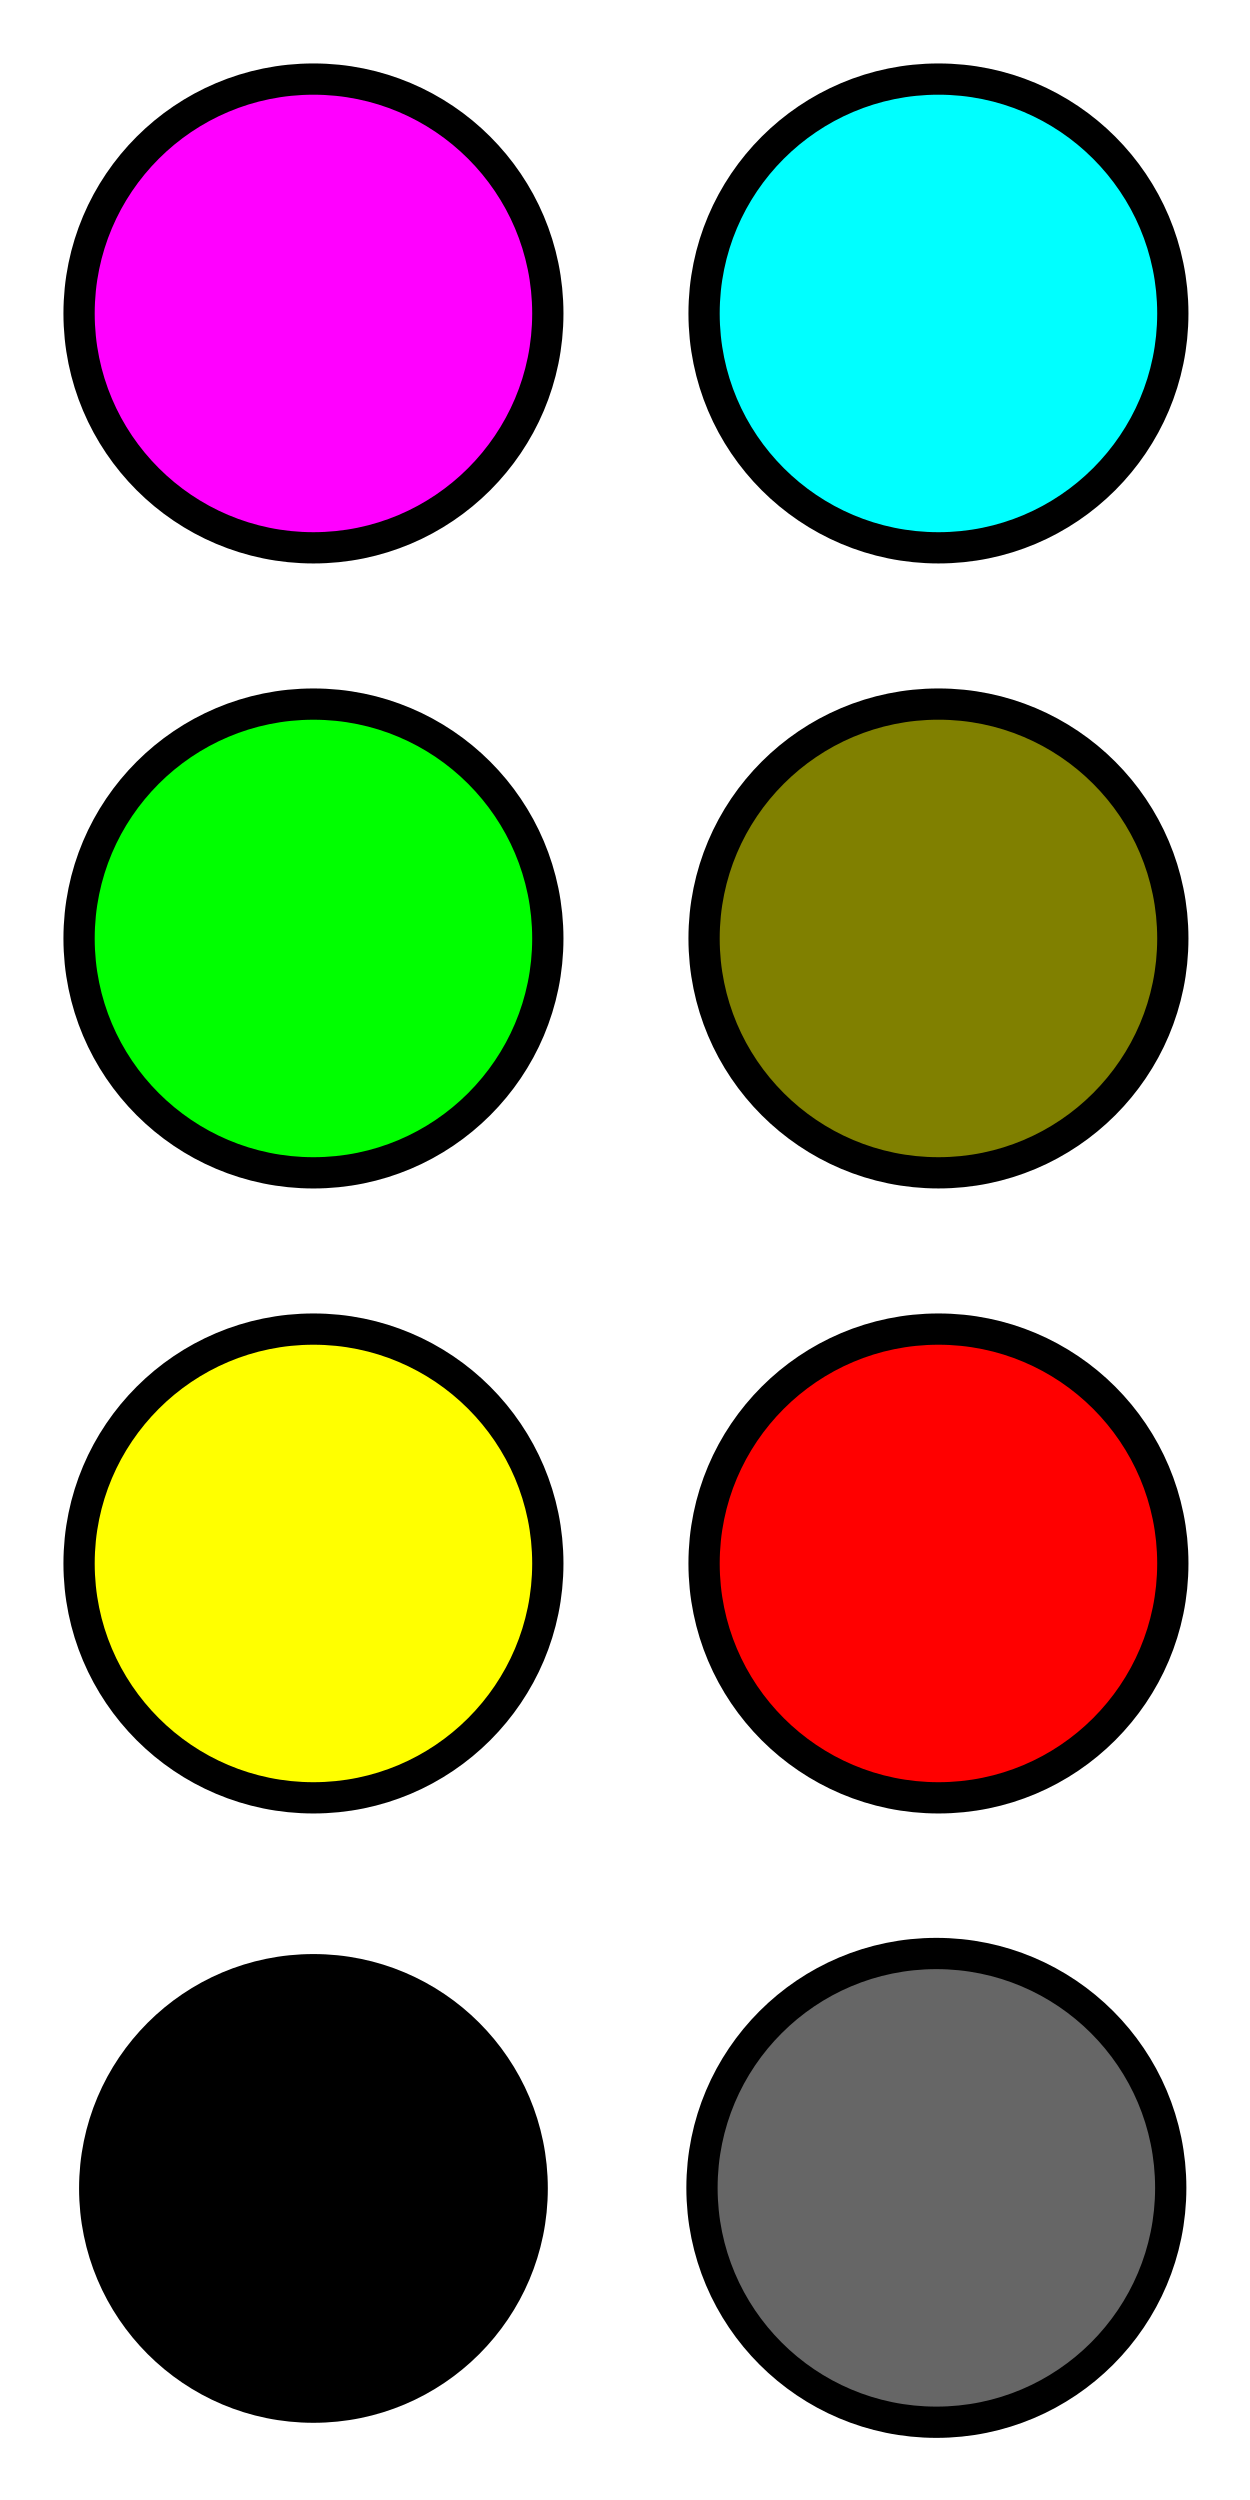
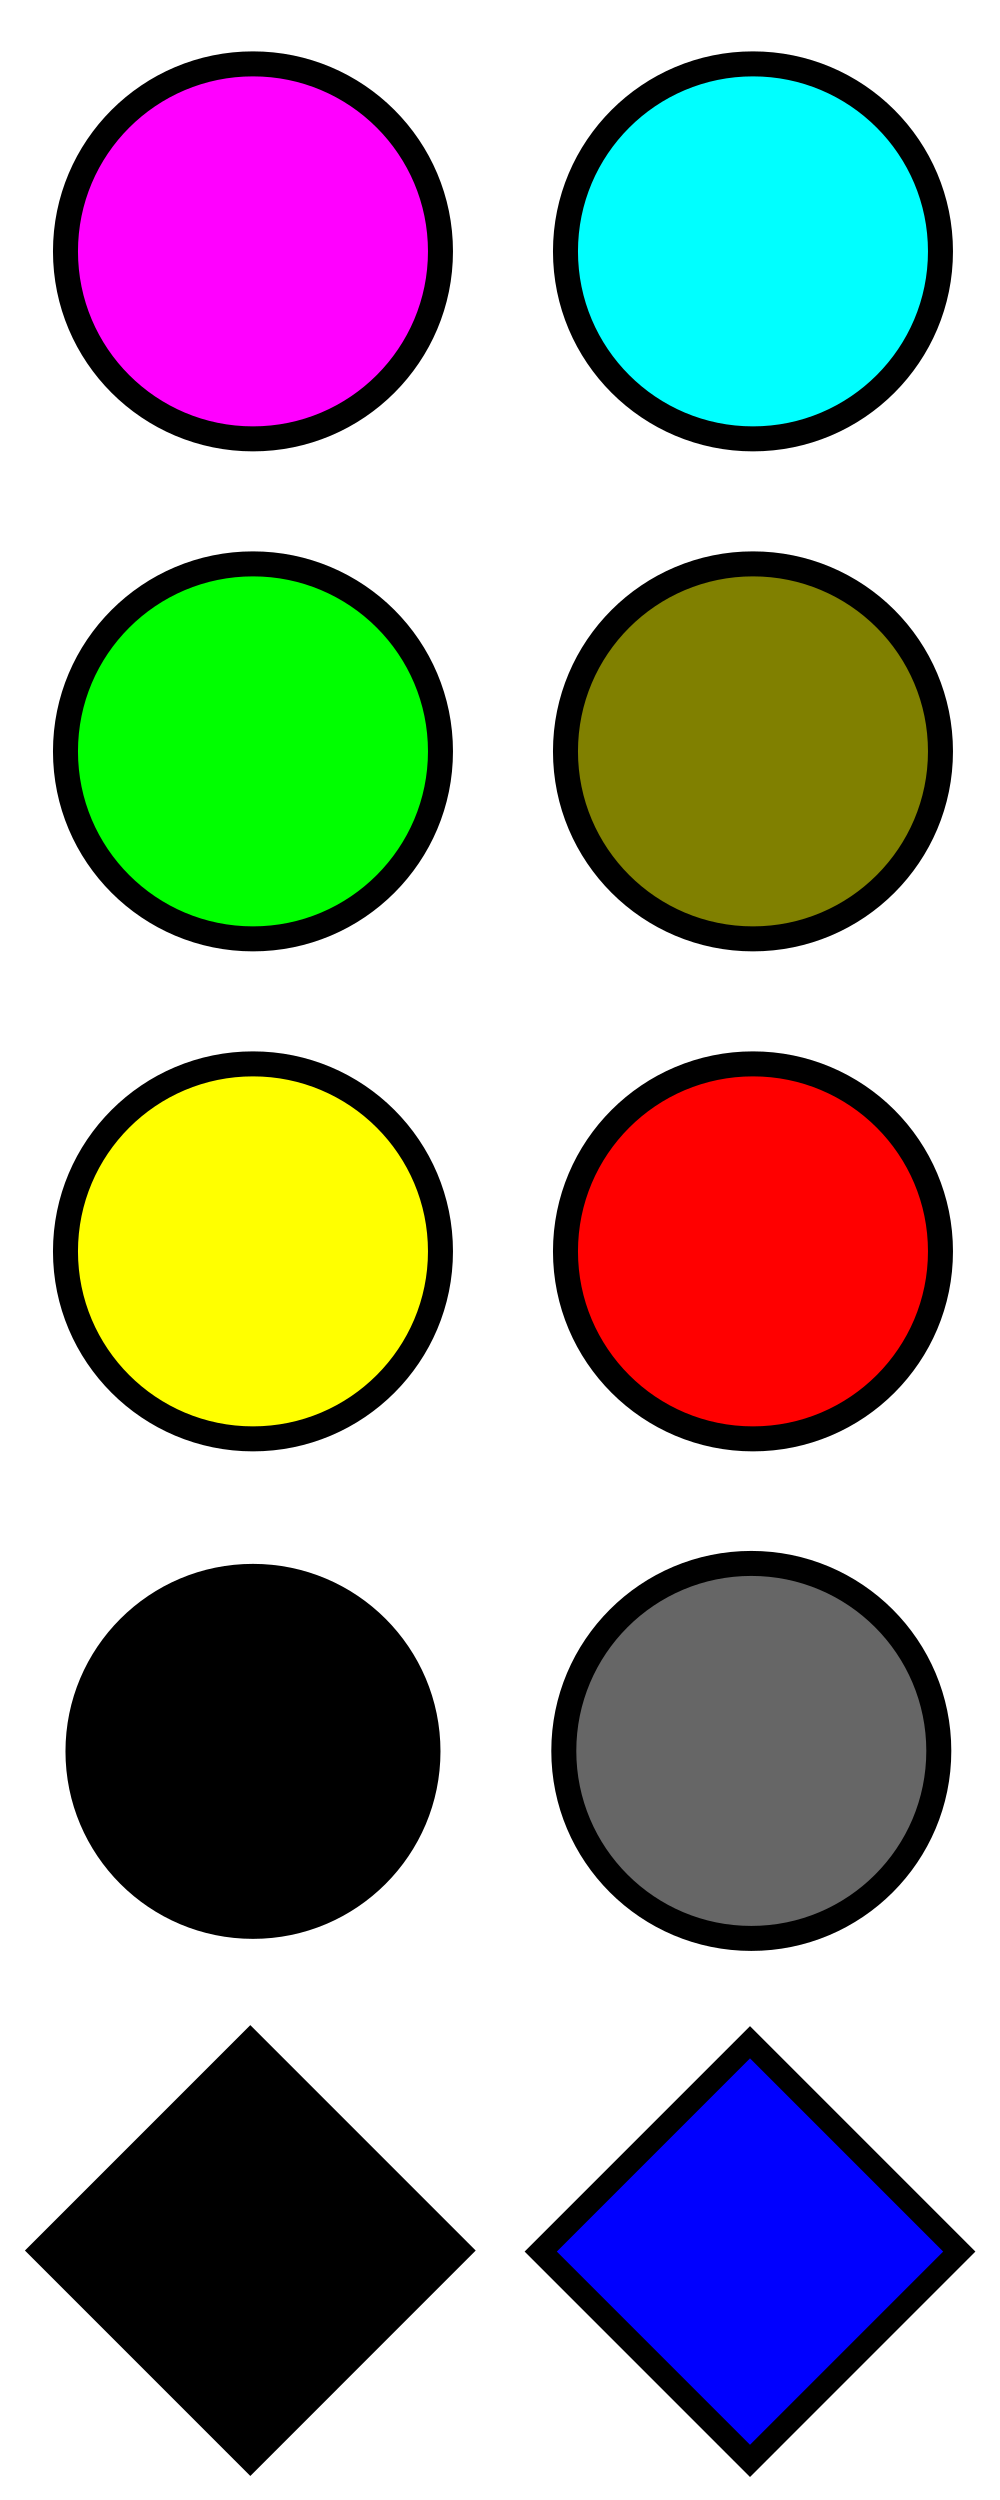
- <svg xmlns="http://www.w3.org/2000/svg" width="40" height="80" id="svg2" version="1.1">
+ <svg xmlns="http://www.w3.org/2000/svg" width="40" height="100" id="svg2" version="1.1">
  <defs id="defs4" />
-   <g id="layer1" transform="translate(0,-972.3622)">
-     <path style="fill:#ff00ff;stroke:#000000;stroke-width:0.667;stroke-miterlimit:4;stroke-dasharray:none" id="path2987" d="M 15,0 A 5,5 0 1 1 5,0 5,5 0 1 1 15,0 z" transform="matrix(1.5,0,0,1.5,-4.96967,982.3925)" />
-     <path style="fill:#00ffff;stroke:#000000;stroke-width:1;stroke-miterlimit:4;stroke-dasharray:none" id="path3000" d="m 40,7.5 a 7.5,7.5 0 1 1 -15,0 7.5,7.5 0 1 1 15,0 z" transform="translate(-2.46967,974.8925)" />
-     <path style="fill:#ffff00;stroke:#000000;stroke-width:0.667;stroke-miterlimit:4;stroke-dasharray:none" id="path2987-1" d="M 15,0 A 5,5 0 1 1 5,0 5,5 0 1 1 15,0 z" transform="matrix(1.5,0,0,1.5,-4.96967,1022.393)" />
-     <path style="fill:#808000;stroke:#000000;stroke-width:1;stroke-miterlimit:4;stroke-dasharray:none" id="path3000-7" d="m 40,7.5 a 7.5,7.5 0 1 1 -15,0 7.5,7.5 0 1 1 15,0 z" transform="translate(-2.469669,994.8925)" />
-     <path style="fill:#00ff00;stroke:#000000;stroke-width:0.667;stroke-miterlimit:4;stroke-dasharray:none" id="path2987-1-4" d="M 15,0 A 5,5 0 1 1 5,0 5,5 0 1 1 15,0 z" transform="matrix(1.5,0,0,1.5,-4.96967,1002.393)" />
-     <path style="fill:#ff0000;stroke:#000000;stroke-width:0.667;stroke-miterlimit:4;stroke-dasharray:none" id="path2987-1-0" d="M 15,0 A 5,5 0 1 1 5,0 5,5 0 1 1 15,0 z" transform="matrix(1.5,0,0,1.5,15.03033,1022.393)" />
-     <path style="fill:#000000;stroke-width:0.667;stroke-miterlimit:4;stroke-dasharray:none" id="path2987-1-9" d="M 15,0 A 5,5 0 1 1 5,0 5,5 0 1 1 15,0 z" transform="matrix(1.5,0,0,1.5,-4.96967,1042.392)" />
-     <path style="fill:#666666;stroke-width:0.667;stroke-miterlimit:4;stroke-dasharray:none;stroke:#000000" id="path2987-1-9-1" d="M 15,0 A 5,5 0 1 1 5,0 5,5 0 1 1 15,0 z" transform="matrix(1.5,0,0,1.5,14.96365,1042.374)" />
+   <g id="layer1" transform="translate(0,-952.3622)">
+     <circle style="fill:#ff00ff;stroke:#000000;stroke-width:1;stroke-miterlimit:4;stroke-dasharray:none" id="path2987" cx="10.119" cy="962.417" r="7.5" />
+     <circle style="fill:#00ffff;stroke:#000000;stroke-width:1;stroke-miterlimit:4;stroke-dasharray:none" id="path3000" cx="30.119" cy="962.417" r="7.5" />
+     <circle style="fill:#ffff00;stroke:#000000;stroke-width:1;stroke-miterlimit:4;stroke-dasharray:none" id="path2987-1" cx="10.119" cy="1002.417" r="7.5" />
+     <circle style="fill:#808000;stroke:#000000;stroke-width:1;stroke-miterlimit:4;stroke-dasharray:none" id="path3000-7" cx="30.119" cy="982.417" r="7.5" />
+     <circle style="fill:#00ff00;stroke:#000000;stroke-width:1;stroke-miterlimit:4;stroke-dasharray:none" id="path2987-1-4" cx="10.119" cy="982.417" r="7.5" />
+     <circle style="fill:#ff0000;stroke:#000000;stroke-width:1;stroke-miterlimit:4;stroke-dasharray:none" id="path2987-1-0" cx="30.119" cy="1002.417" r="7.5" />
+     <circle style="fill:#000000;stroke-width:0.667;stroke-miterlimit:4;stroke-dasharray:none" id="path2987-1-9" cx="10.119" cy="1022.417" r="7.5" />
+     <circle style="fill:#666666;stroke:#000000;stroke-width:1;stroke-miterlimit:4;stroke-dasharray:none" id="path2987-1-9-1" cx="30.052" cy="1022.399" r="7.5" />
+     <rect style="fill:#000000;fill-rule:evenodd;stroke:#000000;stroke-width:0.911px;stroke-linecap:butt;stroke-linejoin:miter;stroke-opacity:1" id="rect3342" width="11.84" height="11.84" x="-735.84" y="738.161" transform="matrix(0.7070336,-0.70718,0.7070336,0.70718,0,0)" />
+     <rect style="fill:#0000ff;fill-rule:evenodd;stroke:#000000;stroke-width:0.911px;stroke-linecap:butt;stroke-linejoin:miter;stroke-opacity:1" id="rect3342-5" width="11.84" height="11.84" x="-721.734" y="752.325" transform="matrix(0.7070336,-0.70718,0.7070336,0.70718,0,0)" />
  </g>
</svg>
